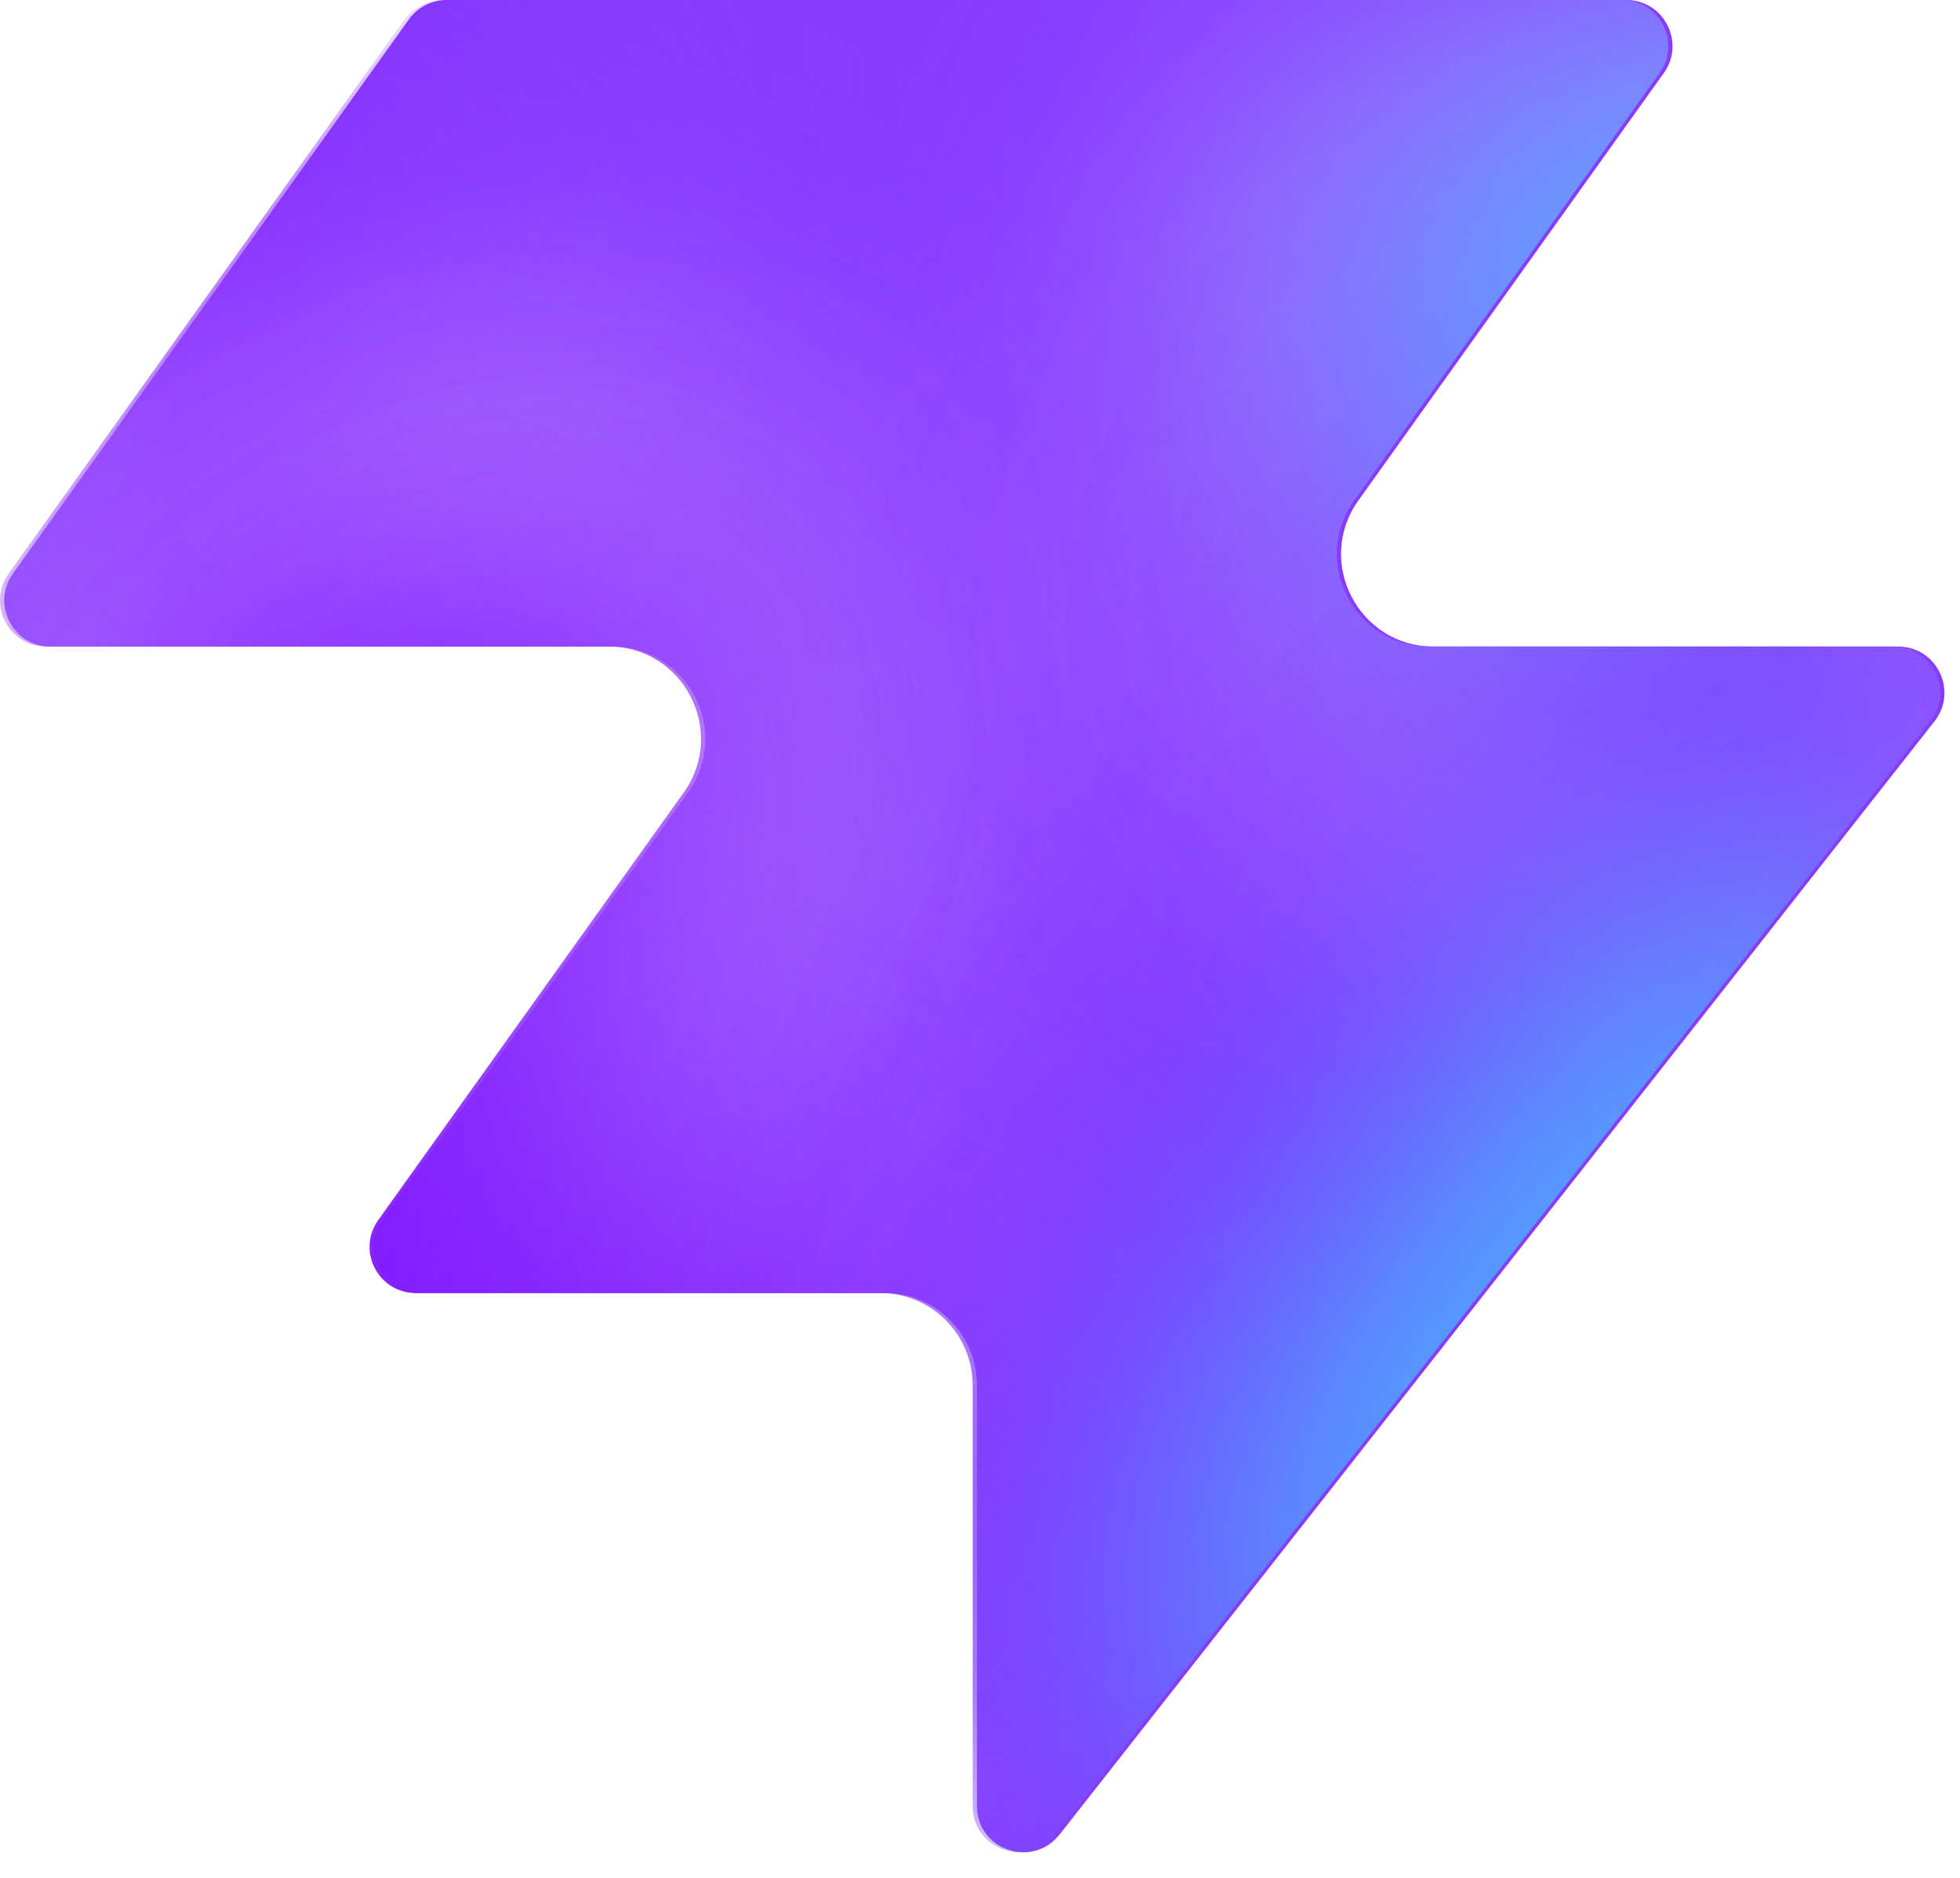
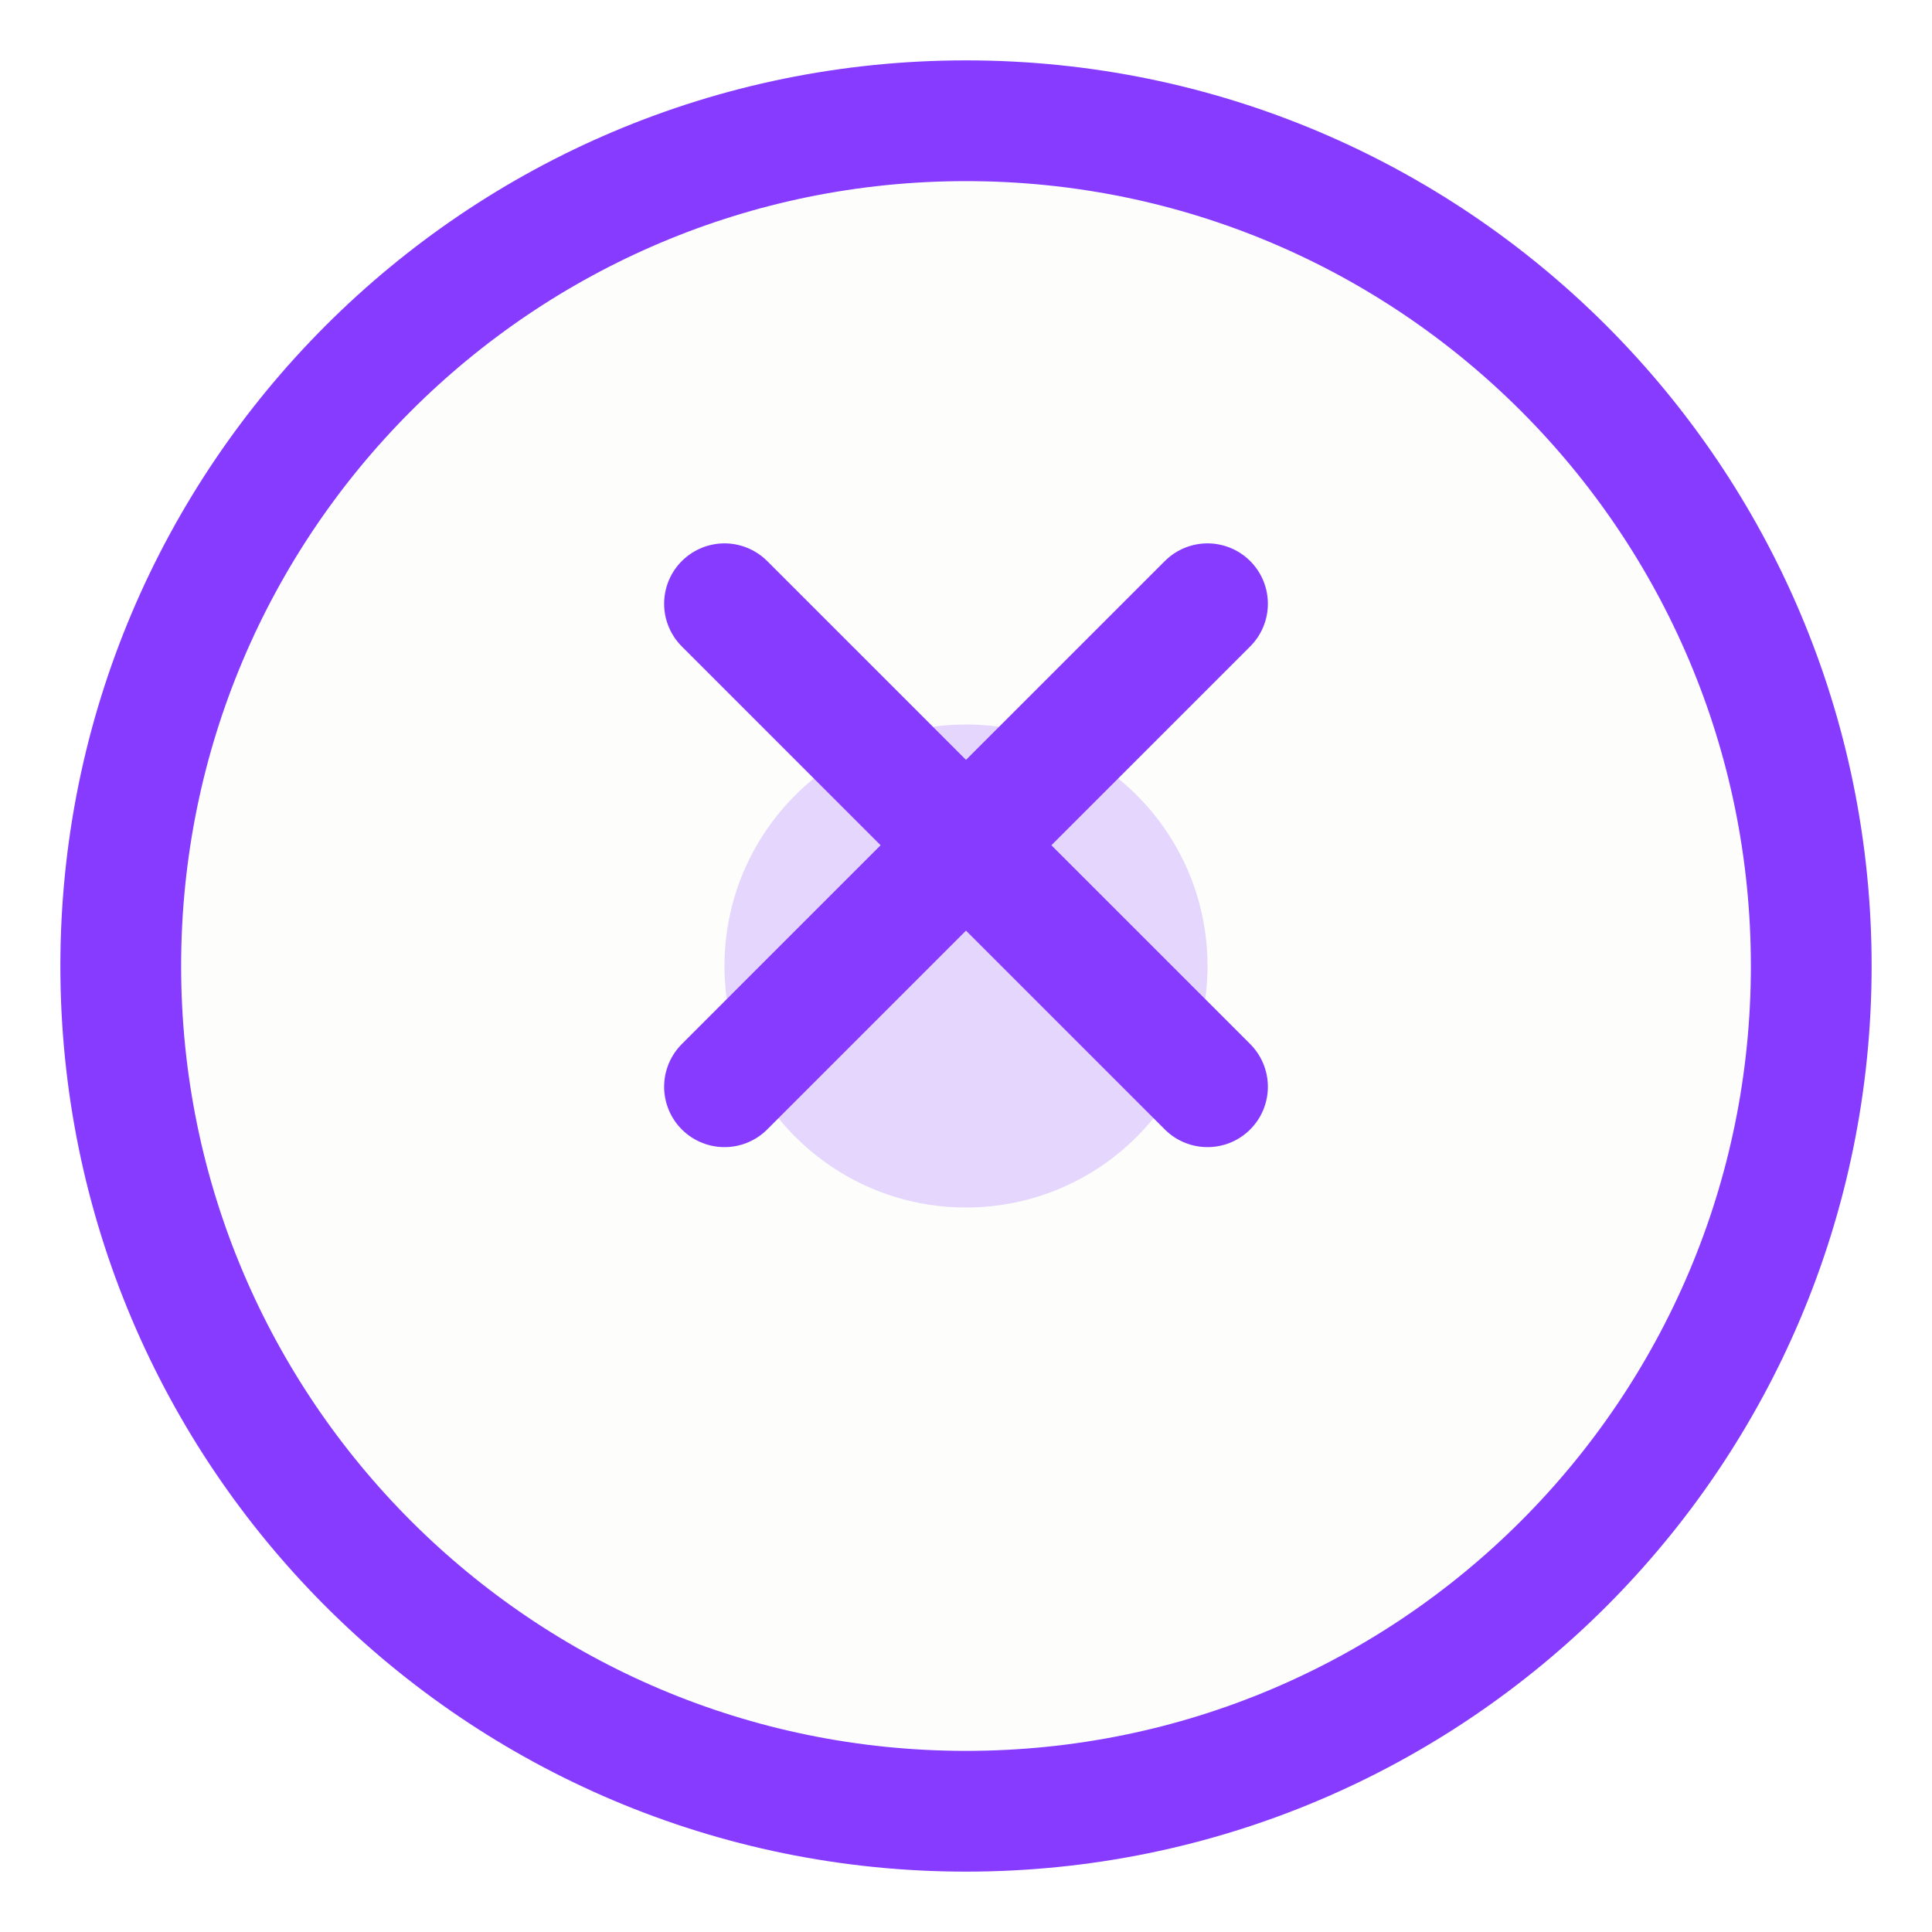
- <svg xmlns="http://www.w3.org/2000/svg" width="48" height="46" fill="none" viewBox="0 0 48 46">
-   <path fill="#863bff" d="M25.946 44.938c-.664.845-2.021.375-2.021-.698V33.937a2.26 2.26 0 0 0-2.262-2.262H10.287c-.92 0-1.456-1.04-.92-1.788l7.48-10.471c1.07-1.497 0-3.578-1.842-3.578H1.237c-.92 0-1.456-1.04-.92-1.788L10.013.474c.214-.297.556-.474.92-.474h28.894c.92 0 1.456 1.04.92 1.788l-7.48 10.471c-1.07 1.498 0 3.579 1.842 3.579h11.377c.943 0 1.473 1.088.89 1.83L25.947 44.94z" style="fill:#863bff;fill:color(display-p3 .525 .23 1);fill-opacity:1" />
-   <mask id="a" width="48" height="46" x="0" y="0" maskUnits="userSpaceOnUse" style="mask-type:alpha">
-     <path fill="#000" d="M25.842 44.938c-.664.844-2.021.375-2.021-.698V33.937a2.26 2.26 0 0 0-2.262-2.262H10.183c-.92 0-1.456-1.04-.92-1.788l7.48-10.471c1.07-1.498 0-3.579-1.842-3.579H1.133c-.92 0-1.456-1.04-.92-1.787L9.91.473c.214-.297.556-.474.92-.474h28.894c.92 0 1.456 1.04.92 1.788l-7.48 10.471c-1.07 1.498 0 3.578 1.842 3.578h11.377c.943 0 1.473 1.088.89 1.832L25.843 44.94z" style="fill:#000;fill-opacity:1" />
-   </mask>
-   <g mask="url(#a)">
-     <g filter="url(#b)">
-       <ellipse cx="5.508" cy="14.704" fill="#ede6ff" rx="5.508" ry="14.704" style="fill:#ede6ff;fill:color(display-p3 .927 .903 1);fill-opacity:1" transform="matrix(.00324 1 1 -.00324 -4.47 31.516)" />
-     </g>
-     <g filter="url(#c)">
-       <ellipse cx="10.399" cy="29.851" fill="#ede6ff" rx="10.399" ry="29.851" style="fill:#ede6ff;fill:color(display-p3 .927 .903 1);fill-opacity:1" transform="matrix(.00324 1 1 -.00324 -39.328 7.883)" />
-     </g>
-     <g filter="url(#d)">
-       <ellipse cx="5.508" cy="30.487" fill="#7e14ff" rx="5.508" ry="30.487" style="fill:#7e14ff;fill:color(display-p3 .492 .077 1);fill-opacity:1" transform="rotate(89.814 -25.913 -14.639)scale(1 -1)" />
-     </g>
-     <g filter="url(#e)">
-       <ellipse cx="5.508" cy="30.599" fill="#7e14ff" rx="5.508" ry="30.599" style="fill:#7e14ff;fill:color(display-p3 .492 .077 1);fill-opacity:1" transform="rotate(89.814 -32.644 -3.334)scale(1 -1)" />
-     </g>
-     <g filter="url(#f)">
-       <ellipse cx="5.508" cy="30.599" fill="#7e14ff" rx="5.508" ry="30.599" style="fill:#7e14ff;fill:color(display-p3 .492 .077 1);fill-opacity:1" transform="matrix(.00324 1 1 -.00324 -34.34 30.47)" />
-     </g>
-     <g filter="url(#g)">
-       <ellipse cx="14.072" cy="22.078" fill="#ede6ff" rx="14.072" ry="22.078" style="fill:#ede6ff;fill:color(display-p3 .927 .903 1);fill-opacity:1" transform="rotate(93.35 24.506 48.493)scale(-1 1)" />
-     </g>
-     <g filter="url(#h)">
-       <ellipse cx="3.47" cy="21.501" fill="#7e14ff" rx="3.47" ry="21.501" style="fill:#7e14ff;fill:color(display-p3 .492 .077 1);fill-opacity:1" transform="rotate(89.009 28.708 47.59)scale(-1 1)" />
-     </g>
-     <g filter="url(#i)">
-       <ellipse cx="3.47" cy="21.501" fill="#7e14ff" rx="3.47" ry="21.501" style="fill:#7e14ff;fill:color(display-p3 .492 .077 1);fill-opacity:1" transform="rotate(89.009 28.708 47.59)scale(-1 1)" />
-     </g>
-     <g filter="url(#j)">
-       <ellipse cx=".387" cy="8.972" fill="#7e14ff" rx="4.407" ry="29.108" style="fill:#7e14ff;fill:color(display-p3 .492 .077 1);fill-opacity:1" transform="rotate(39.51 .387 8.972)" />
-     </g>
-     <g filter="url(#k)">
-       <ellipse cx="47.523" cy="-6.092" fill="#7e14ff" rx="4.407" ry="29.108" style="fill:#7e14ff;fill:color(display-p3 .492 .077 1);fill-opacity:1" transform="rotate(37.892 47.523 -6.092)" />
-     </g>
-     <g filter="url(#l)">
-       <ellipse cx="41.412" cy="6.333" fill="#47bfff" rx="5.971" ry="9.665" style="fill:#47bfff;fill:color(display-p3 .28 .748 1);fill-opacity:1" transform="rotate(37.892 41.412 6.333)" />
-     </g>
-     <g filter="url(#m)">
-       <ellipse cx="-1.879" cy="38.332" fill="#7e14ff" rx="4.407" ry="29.108" style="fill:#7e14ff;fill:color(display-p3 .492 .077 1);fill-opacity:1" transform="rotate(37.892 -1.88 38.332)" />
-     </g>
-     <g filter="url(#n)">
-       <ellipse cx="-1.879" cy="38.332" fill="#7e14ff" rx="4.407" ry="29.108" style="fill:#7e14ff;fill:color(display-p3 .492 .077 1);fill-opacity:1" transform="rotate(37.892 -1.88 38.332)" />
-     </g>
-     <g filter="url(#o)">
-       <ellipse cx="35.651" cy="29.907" fill="#7e14ff" rx="4.407" ry="29.108" style="fill:#7e14ff;fill:color(display-p3 .492 .077 1);fill-opacity:1" transform="rotate(37.892 35.651 29.907)" />
-     </g>
-     <g filter="url(#p)">
-       <ellipse cx="38.418" cy="32.4" fill="#47bfff" rx="5.971" ry="15.297" style="fill:#47bfff;fill:color(display-p3 .28 .748 1);fill-opacity:1" transform="rotate(37.892 38.418 32.4)" />
-     </g>
-   </g>
-   <defs>
-     <filter id="b" width="60.045" height="41.654" x="-19.77" y="16.149" color-interpolation-filters="sRGB" filterUnits="userSpaceOnUse">
-       <feFlood flood-opacity="0" result="BackgroundImageFix" />
-       <feBlend in="SourceGraphic" in2="BackgroundImageFix" result="shape" />
-       <feGaussianBlur result="effect1_foregroundBlur_2002_17158" stdDeviation="7.659" />
-     </filter>
-     <filter id="c" width="90.34" height="51.437" x="-54.613" y="-7.533" color-interpolation-filters="sRGB" filterUnits="userSpaceOnUse">
-       <feFlood flood-opacity="0" result="BackgroundImageFix" />
-       <feBlend in="SourceGraphic" in2="BackgroundImageFix" result="shape" />
-       <feGaussianBlur result="effect1_foregroundBlur_2002_17158" stdDeviation="7.659" />
-     </filter>
-     <filter id="d" width="79.355" height="29.4" x="-49.64" y="2.03" color-interpolation-filters="sRGB" filterUnits="userSpaceOnUse">
-       <feFlood flood-opacity="0" result="BackgroundImageFix" />
-       <feBlend in="SourceGraphic" in2="BackgroundImageFix" result="shape" />
-       <feGaussianBlur result="effect1_foregroundBlur_2002_17158" stdDeviation="4.596" />
-     </filter>
-     <filter id="e" width="79.579" height="29.4" x="-45.045" y="20.029" color-interpolation-filters="sRGB" filterUnits="userSpaceOnUse">
-       <feFlood flood-opacity="0" result="BackgroundImageFix" />
-       <feBlend in="SourceGraphic" in2="BackgroundImageFix" result="shape" />
-       <feGaussianBlur result="effect1_foregroundBlur_2002_17158" stdDeviation="4.596" />
-     </filter>
-     <filter id="f" width="79.579" height="29.4" x="-43.513" y="21.178" color-interpolation-filters="sRGB" filterUnits="userSpaceOnUse">
-       <feFlood flood-opacity="0" result="BackgroundImageFix" />
-       <feBlend in="SourceGraphic" in2="BackgroundImageFix" result="shape" />
-       <feGaussianBlur result="effect1_foregroundBlur_2002_17158" stdDeviation="4.596" />
-     </filter>
-     <filter id="g" width="74.749" height="58.852" x="15.756" y="-17.901" color-interpolation-filters="sRGB" filterUnits="userSpaceOnUse">
-       <feFlood flood-opacity="0" result="BackgroundImageFix" />
-       <feBlend in="SourceGraphic" in2="BackgroundImageFix" result="shape" />
-       <feGaussianBlur result="effect1_foregroundBlur_2002_17158" stdDeviation="7.659" />
-     </filter>
-     <filter id="h" width="61.377" height="25.362" x="23.548" y="2.284" color-interpolation-filters="sRGB" filterUnits="userSpaceOnUse">
-       <feFlood flood-opacity="0" result="BackgroundImageFix" />
-       <feBlend in="SourceGraphic" in2="BackgroundImageFix" result="shape" />
-       <feGaussianBlur result="effect1_foregroundBlur_2002_17158" stdDeviation="4.596" />
-     </filter>
-     <filter id="i" width="61.377" height="25.362" x="23.548" y="2.284" color-interpolation-filters="sRGB" filterUnits="userSpaceOnUse">
-       <feFlood flood-opacity="0" result="BackgroundImageFix" />
-       <feBlend in="SourceGraphic" in2="BackgroundImageFix" result="shape" />
-       <feGaussianBlur result="effect1_foregroundBlur_2002_17158" stdDeviation="4.596" />
-     </filter>
-     <filter id="j" width="56.045" height="63.649" x="-27.636" y="-22.853" color-interpolation-filters="sRGB" filterUnits="userSpaceOnUse">
-       <feFlood flood-opacity="0" result="BackgroundImageFix" />
-       <feBlend in="SourceGraphic" in2="BackgroundImageFix" result="shape" />
-       <feGaussianBlur result="effect1_foregroundBlur_2002_17158" stdDeviation="4.596" />
-     </filter>
-     <filter id="k" width="54.814" height="64.646" x="20.116" y="-38.415" color-interpolation-filters="sRGB" filterUnits="userSpaceOnUse">
-       <feFlood flood-opacity="0" result="BackgroundImageFix" />
-       <feBlend in="SourceGraphic" in2="BackgroundImageFix" result="shape" />
-       <feGaussianBlur result="effect1_foregroundBlur_2002_17158" stdDeviation="4.596" />
-     </filter>
-     <filter id="l" width="33.541" height="35.313" x="24.641" y="-11.323" color-interpolation-filters="sRGB" filterUnits="userSpaceOnUse">
-       <feFlood flood-opacity="0" result="BackgroundImageFix" />
-       <feBlend in="SourceGraphic" in2="BackgroundImageFix" result="shape" />
-       <feGaussianBlur result="effect1_foregroundBlur_2002_17158" stdDeviation="4.596" />
-     </filter>
-     <filter id="m" width="54.814" height="64.646" x="-29.286" y="6.009" color-interpolation-filters="sRGB" filterUnits="userSpaceOnUse">
-       <feFlood flood-opacity="0" result="BackgroundImageFix" />
-       <feBlend in="SourceGraphic" in2="BackgroundImageFix" result="shape" />
-       <feGaussianBlur result="effect1_foregroundBlur_2002_17158" stdDeviation="4.596" />
-     </filter>
-     <filter id="n" width="54.814" height="64.646" x="-29.286" y="6.009" color-interpolation-filters="sRGB" filterUnits="userSpaceOnUse">
-       <feFlood flood-opacity="0" result="BackgroundImageFix" />
-       <feBlend in="SourceGraphic" in2="BackgroundImageFix" result="shape" />
-       <feGaussianBlur result="effect1_foregroundBlur_2002_17158" stdDeviation="4.596" />
-     </filter>
-     <filter id="o" width="54.814" height="64.646" x="8.244" y="-2.416" color-interpolation-filters="sRGB" filterUnits="userSpaceOnUse">
-       <feFlood flood-opacity="0" result="BackgroundImageFix" />
-       <feBlend in="SourceGraphic" in2="BackgroundImageFix" result="shape" />
-       <feGaussianBlur result="effect1_foregroundBlur_2002_17158" stdDeviation="4.596" />
-     </filter>
-     <filter id="p" width="39.409" height="43.623" x="18.713" y="10.588" color-interpolation-filters="sRGB" filterUnits="userSpaceOnUse">
-       <feFlood flood-opacity="0" result="BackgroundImageFix" />
-       <feBlend in="SourceGraphic" in2="BackgroundImageFix" result="shape" />
-       <feGaussianBlur result="effect1_foregroundBlur_2002_17158" stdDeviation="4.596" />
-     </filter>
-   </defs>
+ <svg xmlns="http://www.w3.org/2000/svg" viewBox="0 0 32 32" fill="none">
+   <circle cx="16" cy="16" r="14" fill="#fdfdfc" stroke="#863bff" stroke-width="2" />
+   <path d="M12 10L20 18M12 18L20 10" stroke="#863bff" stroke-width="2" stroke-linecap="round" />
+   <circle cx="16" cy="16" r="4" fill="#863bff" opacity="0.2" />
</svg>
